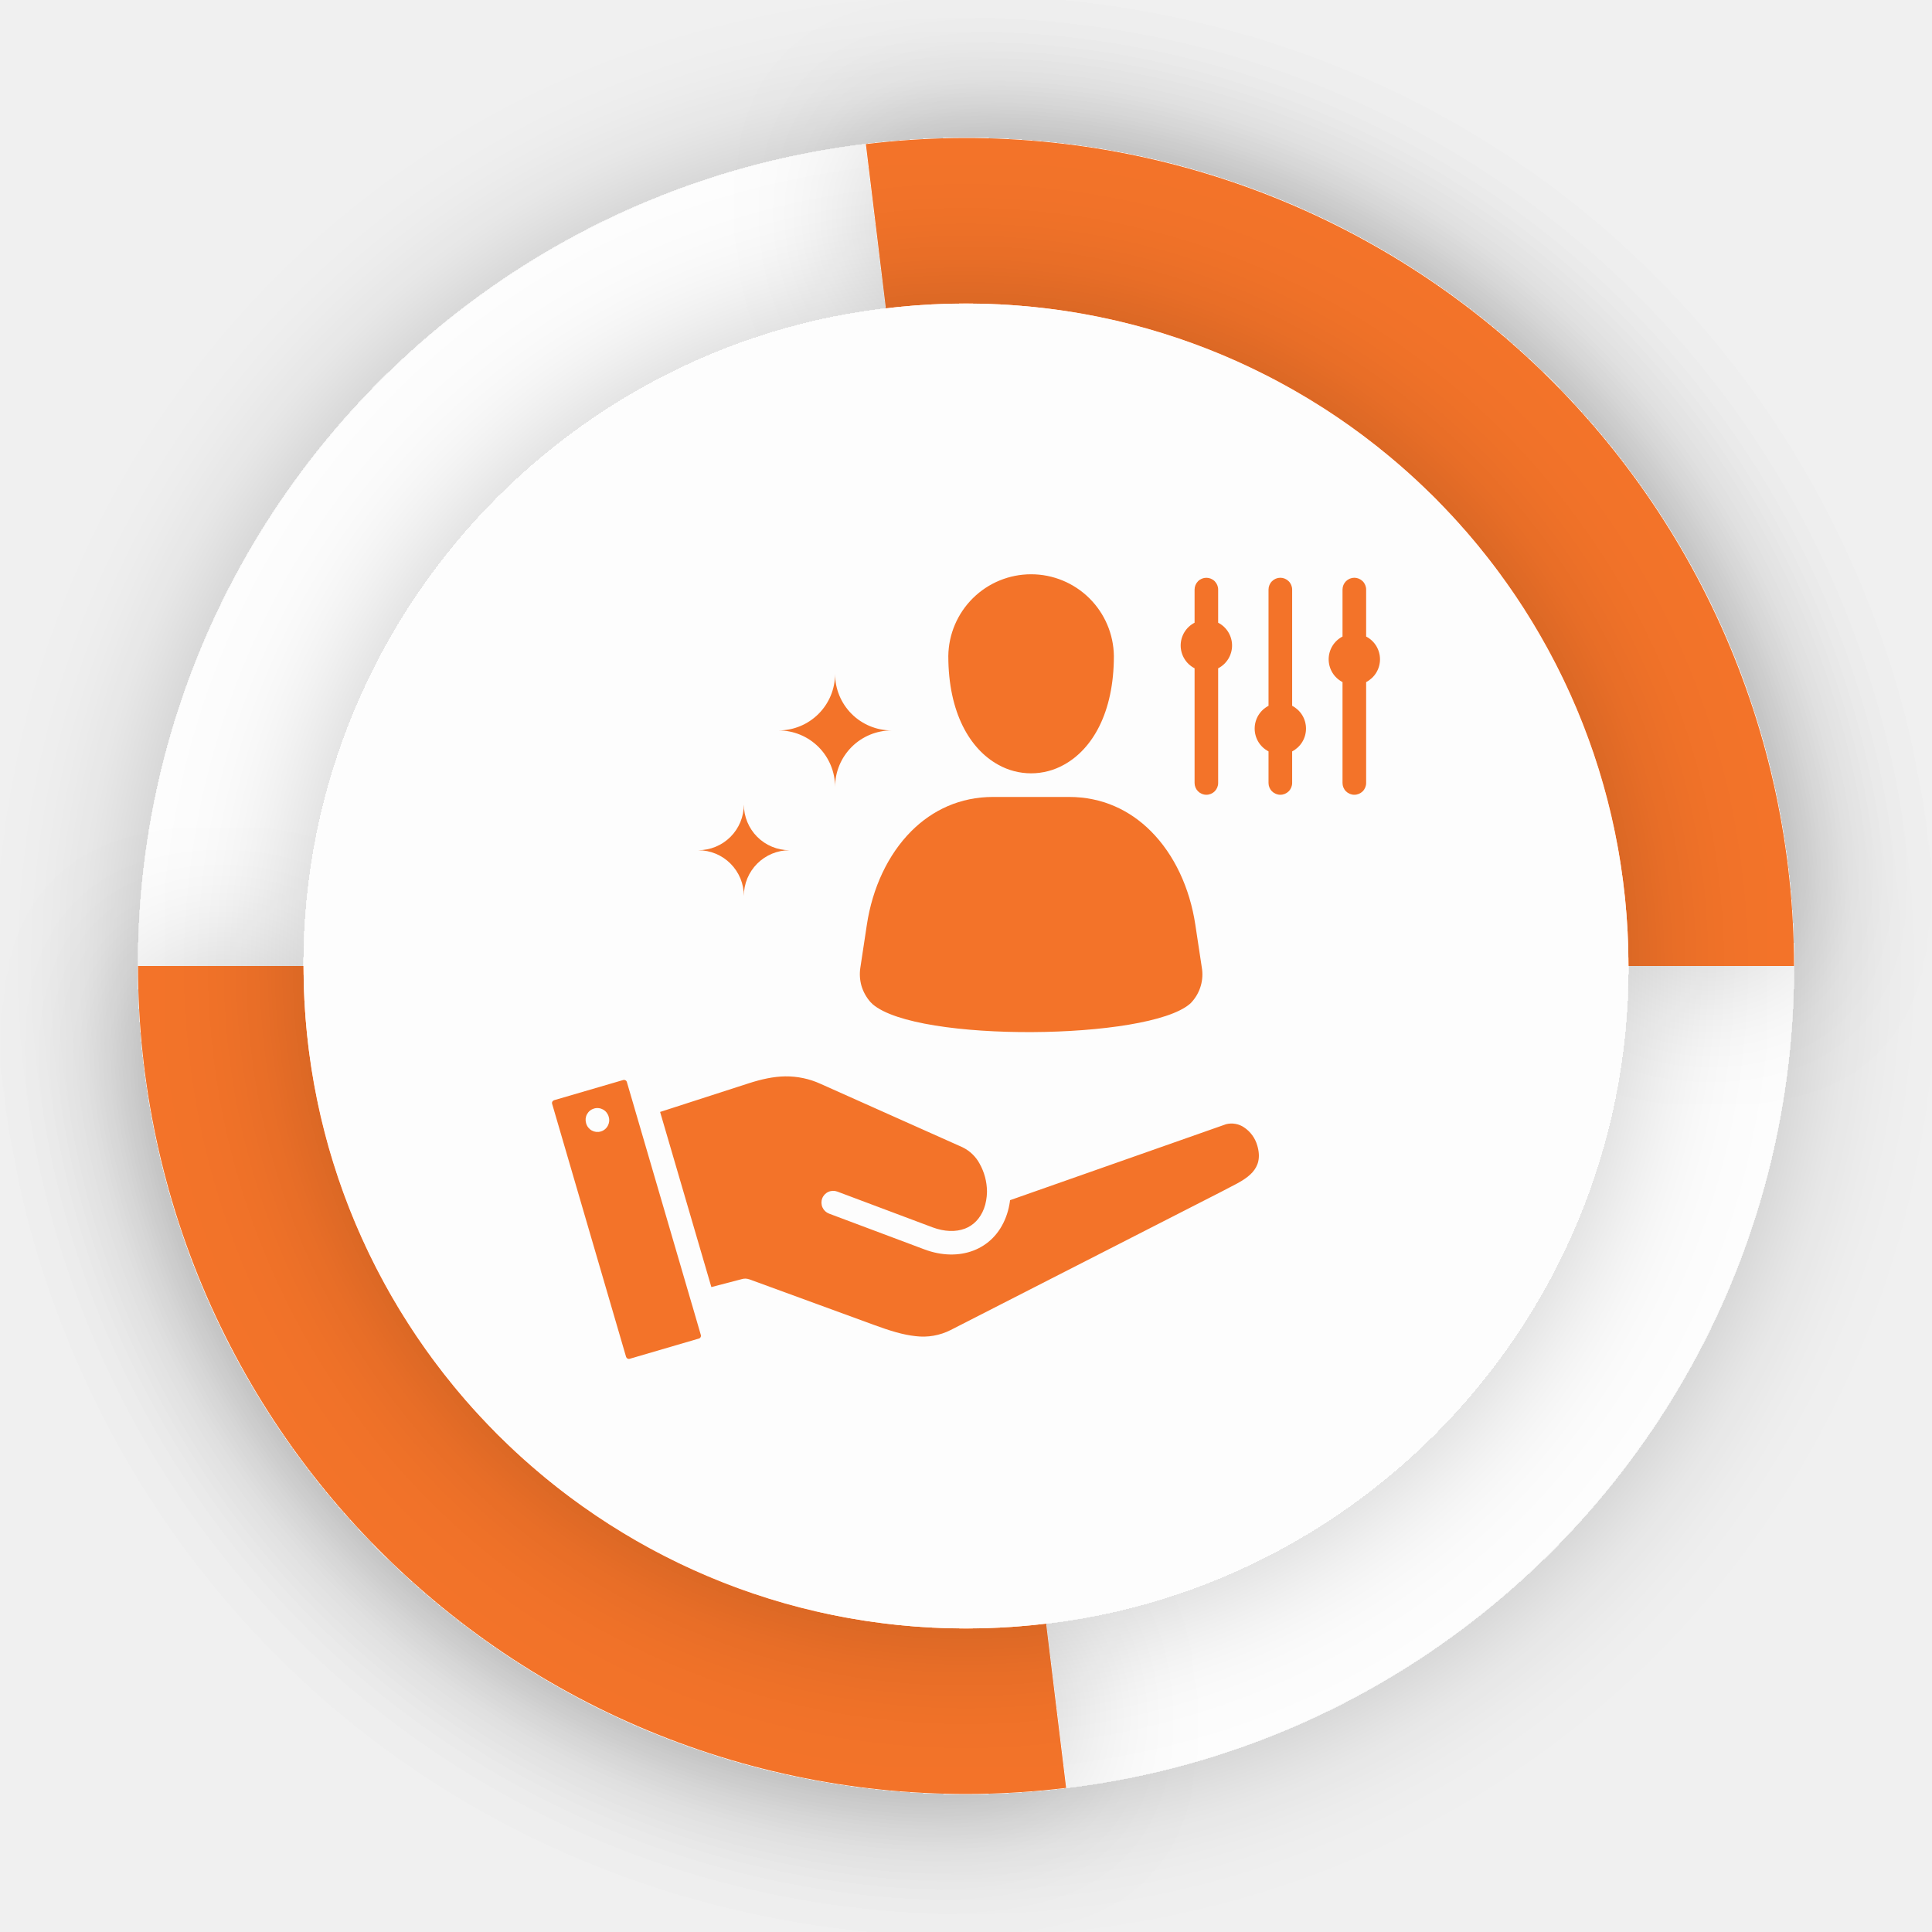
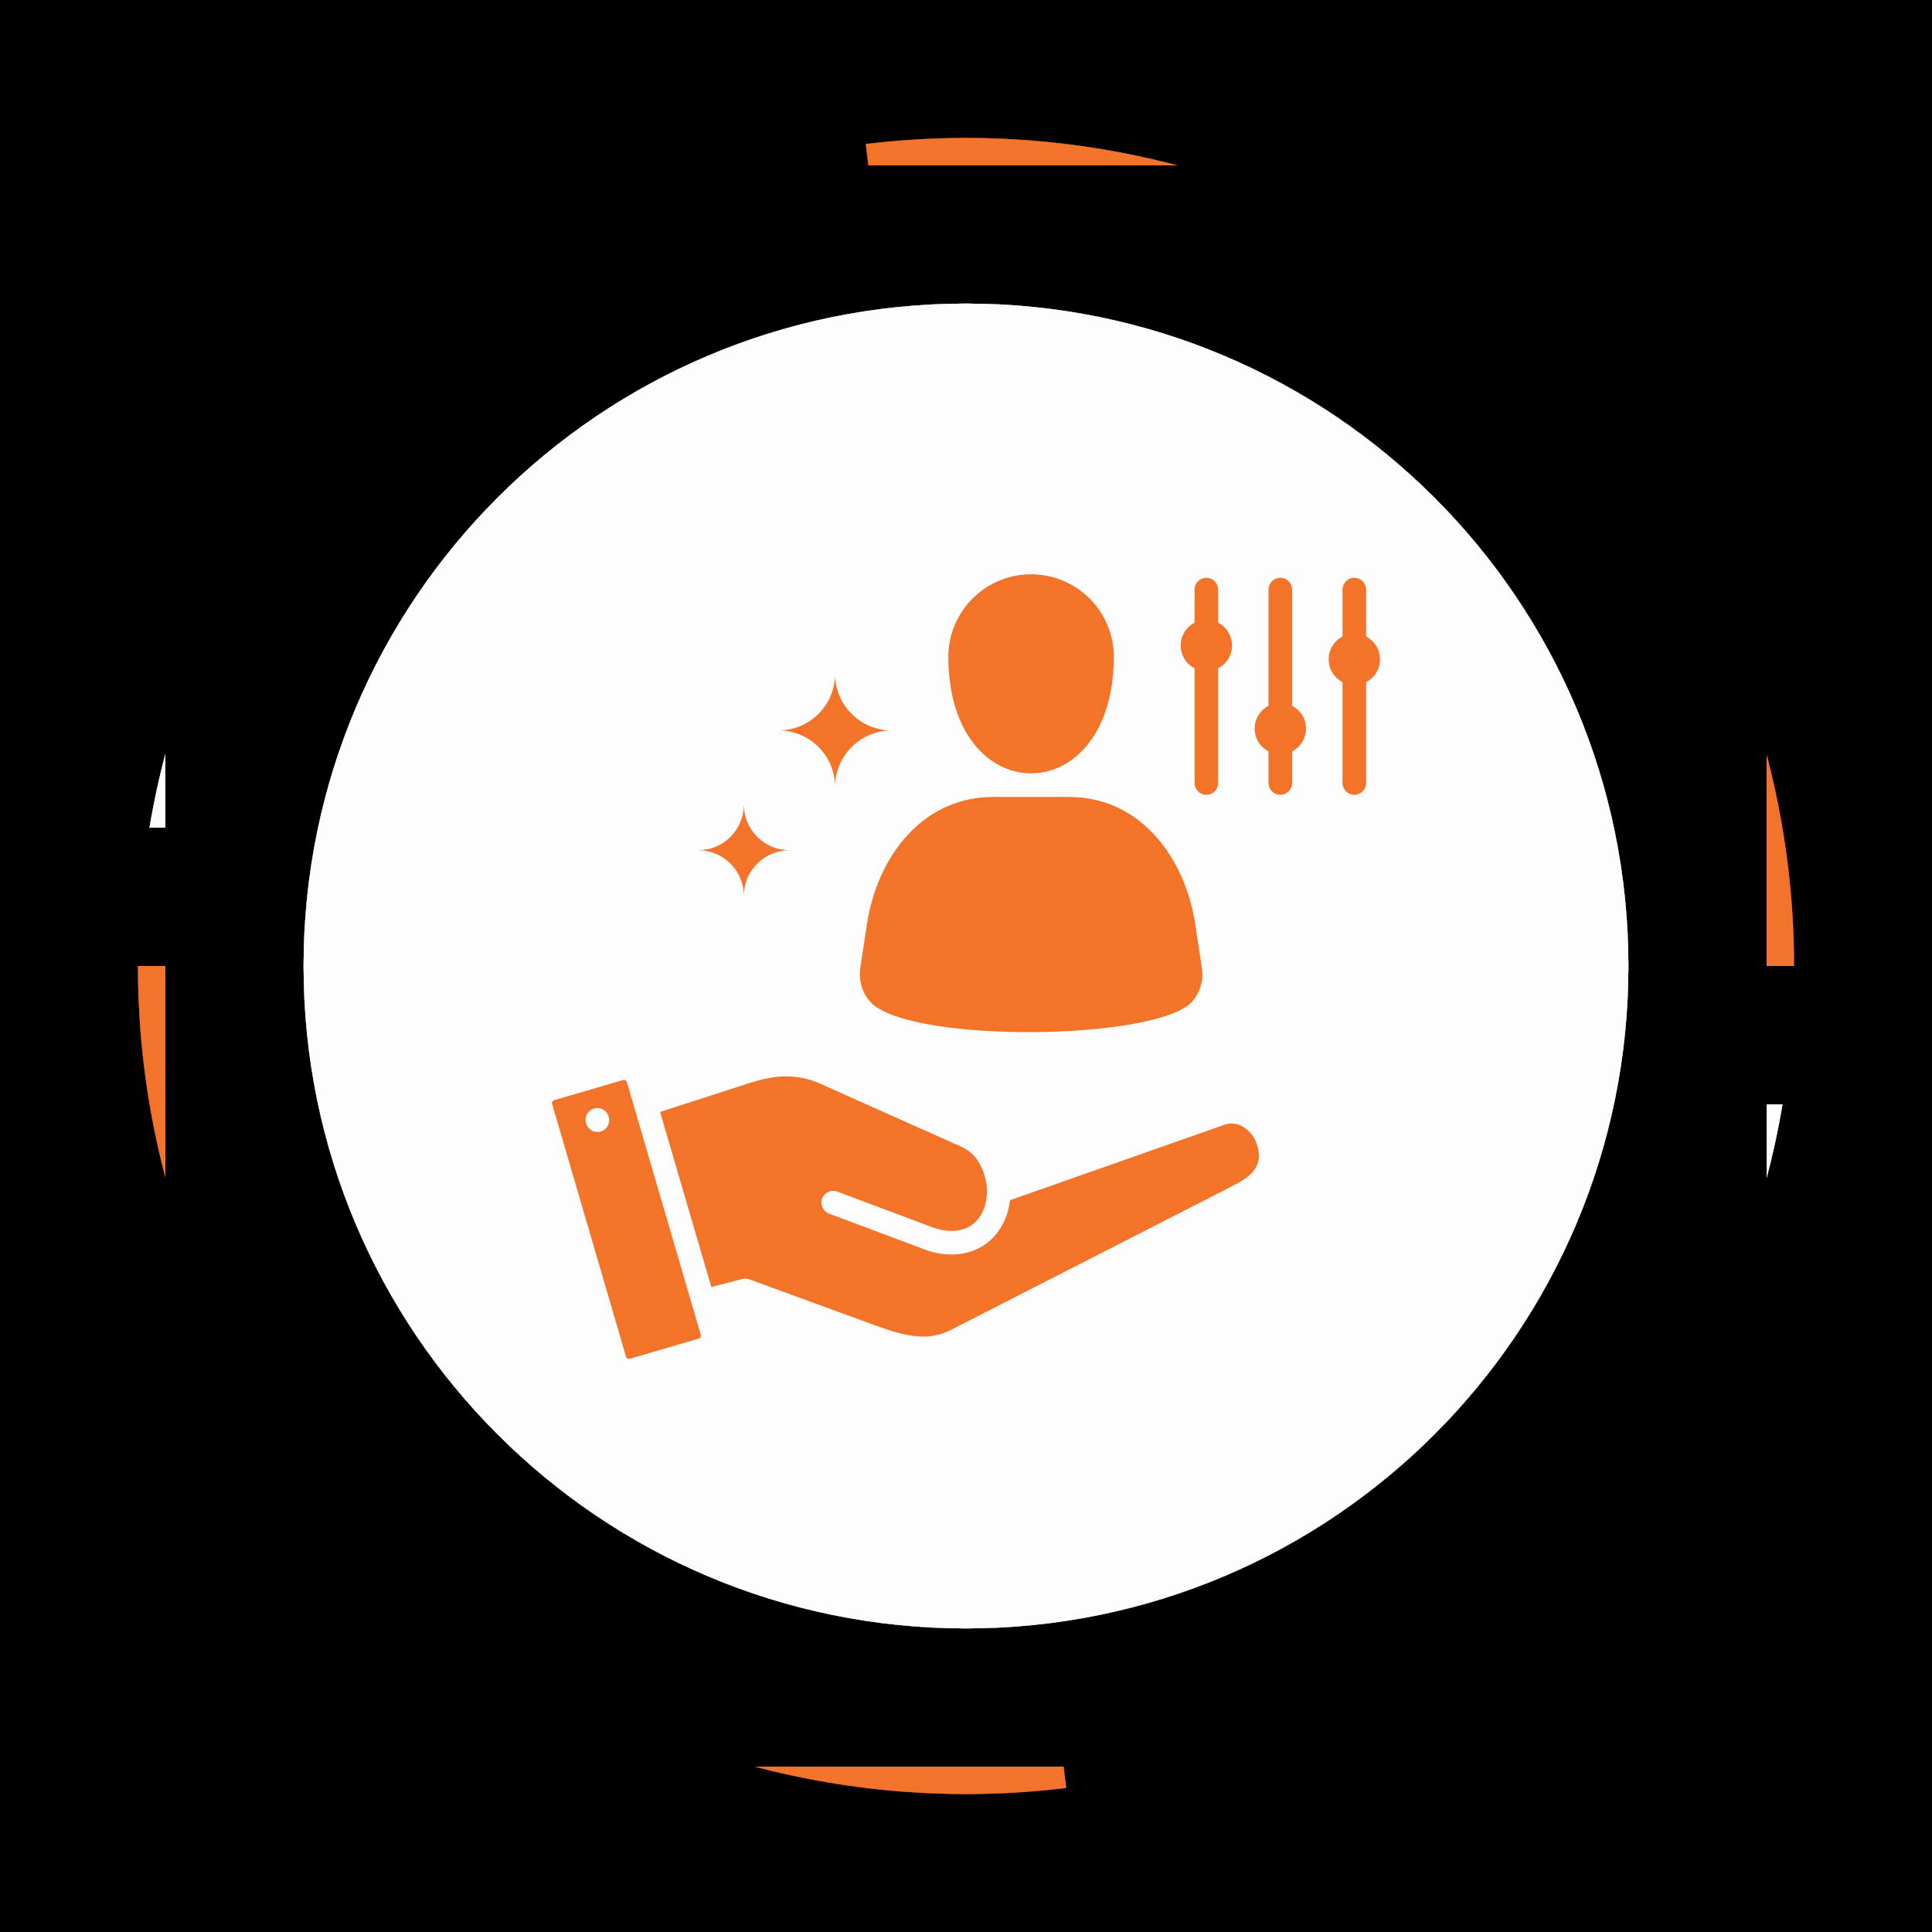
<svg xmlns="http://www.w3.org/2000/svg" width="70" height="70" viewBox="0 0 70 70" fill="none">
  <g filter="url(#filter0_d_1192_12626)">
    <circle cx="35" cy="35" r="30" fill="#FDFDFD" />
  </g>
  <g filter="url(#filter1_d_1192_12626)">
    <path d="M65 35C65 30.754 64.099 26.556 62.356 22.685C60.613 18.813 58.068 15.355 54.889 12.54C51.71 9.725 47.97 7.617 43.916 6.355C39.861 5.094 35.585 4.707 31.371 5.22L32.096 11.174C35.468 10.763 38.889 11.073 42.133 12.082C45.377 13.092 48.369 14.778 50.912 17.031C53.456 19.283 55.492 22.049 56.886 25.147C58.281 28.244 59.002 31.603 59.002 35H65Z" fill="#F37329" />
  </g>
  <g filter="url(#filter2_d_1192_12626)">
    <path d="M5 35C5 39.246 5.901 43.444 7.644 47.315C9.387 51.187 11.932 54.645 15.111 57.46C18.29 60.275 22.03 62.383 26.084 63.645C30.139 64.906 34.415 65.293 38.629 64.78L37.904 58.826C34.532 59.237 31.111 58.927 27.867 57.918C24.623 56.908 21.631 55.221 19.088 52.969C16.544 50.717 14.508 47.951 13.114 44.853C11.719 41.755 10.998 38.397 10.998 35H5Z" fill="#F37329" />
  </g>
  <g filter="url(#filter3_d_1192_12626)">
    <circle cx="35" cy="35" r="24" fill="#FDFDFD" />
  </g>
-   <g clip-path="url(#clip0_1192_12626)">
+   <g clipPath="url(#clip0_1192_12626)">
    <path d="M34.359 23.765C34.37 22.977 34.691 22.225 35.252 21.671C35.813 21.117 36.57 20.807 37.359 20.807C38.147 20.807 38.904 21.117 39.465 21.671C40.026 22.225 40.347 22.977 40.358 23.765C40.358 25.835 39.569 27.144 38.555 27.705C38.19 27.911 37.778 28.019 37.359 28.019C36.939 28.019 36.527 27.911 36.162 27.705C35.15 27.144 34.359 25.835 34.359 23.765ZM25.382 48.333C25.386 48.35 25.391 48.366 25.396 48.383C25.399 48.406 25.395 48.429 25.384 48.449C25.373 48.468 25.357 48.483 25.337 48.494C25.32 48.497 25.302 48.504 25.285 48.509L22.817 49.231C22.804 49.236 22.789 49.237 22.775 49.236C22.761 49.234 22.747 49.23 22.734 49.223C22.711 49.209 22.693 49.188 22.684 49.162L20.005 39.995C20 39.982 19.999 39.968 20.001 39.953C20.002 39.94 20.006 39.926 20.013 39.914C20.027 39.89 20.048 39.872 20.074 39.863L22.58 39.131C22.594 39.127 22.608 39.126 22.622 39.128C22.636 39.129 22.649 39.134 22.662 39.141C22.674 39.147 22.685 39.156 22.693 39.166C22.702 39.176 22.708 39.189 22.712 39.202L22.98 40.116C22.981 40.125 22.984 40.133 22.987 40.141V40.142L25.069 47.261C25.07 47.268 25.073 47.275 25.076 47.281L25.382 48.333ZM22.055 40.466L22.054 40.461C22.039 40.406 22.013 40.355 21.979 40.311C21.944 40.266 21.901 40.229 21.851 40.201C21.802 40.174 21.748 40.156 21.692 40.15C21.635 40.143 21.578 40.148 21.524 40.164C21.47 40.18 21.419 40.206 21.375 40.242C21.331 40.277 21.295 40.321 21.268 40.371C21.241 40.42 21.225 40.475 21.219 40.531C21.214 40.587 21.22 40.644 21.236 40.698L21.238 40.703C21.253 40.758 21.279 40.808 21.314 40.852C21.349 40.896 21.392 40.933 21.441 40.96C21.49 40.987 21.544 41.004 21.6 41.011C21.656 41.017 21.712 41.012 21.766 40.996C21.82 40.981 21.87 40.955 21.914 40.919C21.958 40.884 21.994 40.841 22.021 40.791C22.048 40.742 22.065 40.688 22.071 40.632C22.077 40.576 22.072 40.52 22.055 40.466H22.055ZM31.174 35.049C31.138 35.272 31.151 35.5 31.212 35.717C31.276 35.933 31.386 36.132 31.534 36.301C31.561 36.331 31.589 36.359 31.619 36.386C32.429 37.082 34.908 37.408 37.398 37.395C39.891 37.382 42.347 37.03 43.11 36.374C43.137 36.352 43.161 36.327 43.183 36.301C43.334 36.133 43.445 35.933 43.507 35.716C43.57 35.499 43.582 35.271 43.543 35.049L43.309 33.504C43.109 32.175 42.548 30.963 41.695 30.111C40.932 29.348 39.929 28.875 38.737 28.875H35.98C34.788 28.875 33.786 29.348 33.022 30.111C32.17 30.963 31.609 32.176 31.408 33.504L31.174 35.049ZM45.073 40.846C44.979 40.782 44.873 40.739 44.762 40.72C44.65 40.7 44.536 40.704 44.426 40.731L36.596 43.485C36.59 43.537 36.583 43.59 36.572 43.643C36.545 43.796 36.504 43.946 36.449 44.091C36.217 44.704 35.793 45.108 35.273 45.309C34.738 45.515 34.109 45.499 33.496 45.269L30.039 43.972C29.933 43.932 29.848 43.852 29.801 43.749C29.754 43.647 29.75 43.529 29.789 43.424C29.828 43.318 29.908 43.232 30.011 43.185C30.114 43.138 30.231 43.134 30.337 43.173L33.794 44.471C34.212 44.626 34.627 44.644 34.965 44.514C35.264 44.398 35.511 44.159 35.651 43.79C35.687 43.694 35.713 43.596 35.73 43.495C35.748 43.397 35.758 43.296 35.76 43.196V43.159C35.756 42.81 35.664 42.467 35.493 42.162C35.354 41.902 35.135 41.694 34.87 41.566L29.735 39.272C29.332 39.086 28.893 38.994 28.45 38.999C28.022 39.005 27.587 39.102 27.125 39.251L23.917 40.288L25.774 46.633L26.893 46.341C26.976 46.318 27.065 46.323 27.146 46.353V46.351L31.687 48.012C32.222 48.208 32.717 48.365 33.18 48.412C33.615 48.465 34.056 48.387 34.447 48.188L44.266 43.171C44.356 43.121 44.46 43.069 44.564 43.015C45.161 42.711 45.811 42.378 45.554 41.507C45.478 41.236 45.307 41.001 45.073 40.846H45.073ZM43.282 24.213V28.369C43.282 28.482 43.327 28.59 43.407 28.671C43.487 28.751 43.596 28.796 43.709 28.796C43.822 28.796 43.931 28.751 44.011 28.671C44.091 28.59 44.136 28.482 44.136 28.369V24.214C44.288 24.136 44.415 24.017 44.504 23.872C44.593 23.726 44.64 23.558 44.64 23.388C44.64 23.217 44.593 23.05 44.504 22.904C44.415 22.758 44.288 22.64 44.136 22.562V21.361C44.136 21.248 44.091 21.14 44.011 21.059C43.931 20.979 43.822 20.934 43.709 20.934C43.596 20.934 43.487 20.979 43.407 21.059C43.327 21.14 43.282 21.248 43.282 21.361V22.562C43.13 22.64 43.003 22.758 42.914 22.904C42.825 23.05 42.778 23.217 42.778 23.388C42.778 23.558 42.825 23.726 42.914 23.871C43.003 24.017 43.13 24.135 43.282 24.213ZM49.498 23.063V21.361C49.498 21.248 49.453 21.139 49.373 21.059C49.292 20.979 49.183 20.933 49.07 20.933C48.957 20.933 48.848 20.979 48.767 21.059C48.687 21.139 48.642 21.248 48.642 21.361V23.063C48.491 23.141 48.364 23.26 48.275 23.405C48.187 23.551 48.14 23.718 48.14 23.888C48.14 24.058 48.187 24.226 48.275 24.371C48.364 24.517 48.491 24.635 48.642 24.713V28.369C48.642 28.482 48.687 28.591 48.767 28.671C48.848 28.751 48.957 28.796 49.07 28.796C49.183 28.796 49.292 28.751 49.373 28.671C49.453 28.591 49.498 28.482 49.498 28.369V24.714C49.649 24.635 49.776 24.517 49.865 24.371C49.953 24.226 50 24.059 50 23.888C50 23.718 49.953 23.551 49.865 23.405C49.776 23.259 49.649 23.141 49.498 23.063ZM46.817 25.573V21.361C46.817 21.248 46.772 21.139 46.691 21.059C46.611 20.979 46.502 20.933 46.389 20.933C46.276 20.933 46.167 20.979 46.087 21.059C46.006 21.139 45.961 21.248 45.961 21.361V25.573C45.81 25.651 45.683 25.77 45.594 25.915C45.506 26.061 45.459 26.228 45.459 26.399C45.459 26.569 45.506 26.736 45.594 26.882C45.683 27.027 45.81 27.146 45.961 27.224V28.369C45.961 28.482 46.006 28.591 46.087 28.671C46.167 28.751 46.276 28.796 46.389 28.796C46.502 28.796 46.611 28.751 46.691 28.671C46.772 28.591 46.817 28.482 46.817 28.369V27.225C46.968 27.146 47.095 27.028 47.184 26.882C47.272 26.736 47.319 26.569 47.319 26.398C47.319 26.228 47.272 26.061 47.184 25.915C47.095 25.769 46.968 25.651 46.817 25.572V25.573ZM26.951 32.459C26.951 32.242 26.994 32.027 27.077 31.826C27.16 31.626 27.282 31.444 27.436 31.29C27.59 31.136 27.772 31.014 27.973 30.931C28.173 30.848 28.388 30.805 28.605 30.805C28.167 30.805 27.746 30.631 27.436 30.321C27.126 30.011 26.952 29.59 26.951 29.151C26.951 29.59 26.777 30.011 26.467 30.321C26.157 30.631 25.736 30.805 25.297 30.805C25.515 30.805 25.73 30.848 25.93 30.931C26.131 31.014 26.314 31.136 26.467 31.29C26.621 31.444 26.742 31.626 26.826 31.826C26.909 32.027 26.951 32.242 26.951 32.459ZM30.256 28.511C30.257 27.968 30.473 27.448 30.857 27.064C31.24 26.681 31.761 26.465 32.303 26.465C31.76 26.465 31.24 26.249 30.856 25.866C30.472 25.482 30.256 24.961 30.256 24.418C30.256 24.961 30.041 25.481 29.657 25.865C29.274 26.249 28.753 26.465 28.211 26.465C28.753 26.465 29.273 26.681 29.657 27.064C30.04 27.448 30.256 27.968 30.256 28.511H30.256Z" fill="#F37329" />
  </g>
  <defs>
-     <filter id="filter0_d_1192_12626" x="0" y="0" width="70" height="70" filterUnits="userSpaceOnUse" color-interpolation-filters="sRGB">
-       <feFlood flood-opacity="0" result="BackgroundImageFix" />
+     <filter id="filter0_d_1192_12626" x="0" y="0" width="70" height="70" filterUnits="userSpaceOnUse" colorInterpolationFilters="sRGB">
+       <feFlood floodOpacity="0" result="BackgroundImageFix" />
      <feColorMatrix in="SourceAlpha" type="matrix" values="0 0 0 0 0 0 0 0 0 0 0 0 0 0 0 0 0 0 127 0" result="hardAlpha" />
      <feOffset />
      <feGaussianBlur stdDeviation="2.5" />
      <feComposite in2="hardAlpha" operator="out" />
      <feColorMatrix type="matrix" values="0 0 0 0 0 0 0 0 0 0 0 0 0 0 0 0 0 0 0.2 0" />
      <feBlend mode="normal" in2="BackgroundImageFix" result="effect1_dropShadow_1192_12626" />
      <feBlend mode="normal" in="SourceGraphic" in2="effect1_dropShadow_1192_12626" result="shape" />
    </filter>
-     <filter id="filter1_d_1192_12626" x="26.371" y="0" width="43.629" height="40" filterUnits="userSpaceOnUse" color-interpolation-filters="sRGB">
-       <feFlood flood-opacity="0" result="BackgroundImageFix" />
+     <filter id="filter1_d_1192_12626" x="26.371" y="0" width="43.629" height="40" filterUnits="userSpaceOnUse" colorInterpolationFilters="sRGB">
+       <feFlood floodOpacity="0" result="BackgroundImageFix" />
      <feColorMatrix in="SourceAlpha" type="matrix" values="0 0 0 0 0 0 0 0 0 0 0 0 0 0 0 0 0 0 127 0" result="hardAlpha" />
      <feOffset />
      <feGaussianBlur stdDeviation="2.5" />
      <feComposite in2="hardAlpha" operator="out" />
      <feColorMatrix type="matrix" values="0 0 0 0 0 0 0 0 0 0 0 0 0 0 0 0 0 0 0.2 0" />
      <feBlend mode="normal" in2="BackgroundImageFix" result="effect1_dropShadow_1192_12626" />
      <feBlend mode="normal" in="SourceGraphic" in2="effect1_dropShadow_1192_12626" result="shape" />
    </filter>
-     <filter id="filter2_d_1192_12626" x="0" y="30" width="43.629" height="40" filterUnits="userSpaceOnUse" color-interpolation-filters="sRGB">
-       <feFlood flood-opacity="0" result="BackgroundImageFix" />
+     <filter id="filter2_d_1192_12626" x="0" y="30" width="43.629" height="40" filterUnits="userSpaceOnUse" colorInterpolationFilters="sRGB">
+       <feFlood floodOpacity="0" result="BackgroundImageFix" />
      <feColorMatrix in="SourceAlpha" type="matrix" values="0 0 0 0 0 0 0 0 0 0 0 0 0 0 0 0 0 0 127 0" result="hardAlpha" />
      <feOffset />
      <feGaussianBlur stdDeviation="2.5" />
      <feComposite in2="hardAlpha" operator="out" />
      <feColorMatrix type="matrix" values="0 0 0 0 0 0 0 0 0 0 0 0 0 0 0 0 0 0 0.2 0" />
      <feBlend mode="normal" in2="BackgroundImageFix" result="effect1_dropShadow_1192_12626" />
      <feBlend mode="normal" in="SourceGraphic" in2="effect1_dropShadow_1192_12626" result="shape" />
    </filter>
-     <filter id="filter3_d_1192_12626" x="6" y="6" width="58" height="58" filterUnits="userSpaceOnUse" color-interpolation-filters="sRGB">
-       <feFlood flood-opacity="0" result="BackgroundImageFix" />
+     <filter id="filter3_d_1192_12626" x="6" y="6" width="58" height="58" filterUnits="userSpaceOnUse" colorInterpolationFilters="sRGB">
+       <feFlood floodOpacity="0" result="BackgroundImageFix" />
      <feColorMatrix in="SourceAlpha" type="matrix" values="0 0 0 0 0 0 0 0 0 0 0 0 0 0 0 0 0 0 127 0" result="hardAlpha" />
      <feOffset />
      <feGaussianBlur stdDeviation="2.5" />
      <feComposite in2="hardAlpha" operator="out" />
      <feColorMatrix type="matrix" values="0 0 0 0 0 0 0 0 0 0 0 0 0 0 0 0 0 0 0.2 0" />
      <feBlend mode="normal" in2="BackgroundImageFix" result="effect1_dropShadow_1192_12626" />
      <feBlend mode="normal" in="SourceGraphic" in2="effect1_dropShadow_1192_12626" result="shape" />
    </filter>
    <clipPath id="clip0_1192_12626">
      <rect width="30" height="30" fill="white" transform="translate(20 20)" />
    </clipPath>
  </defs>
</svg>
